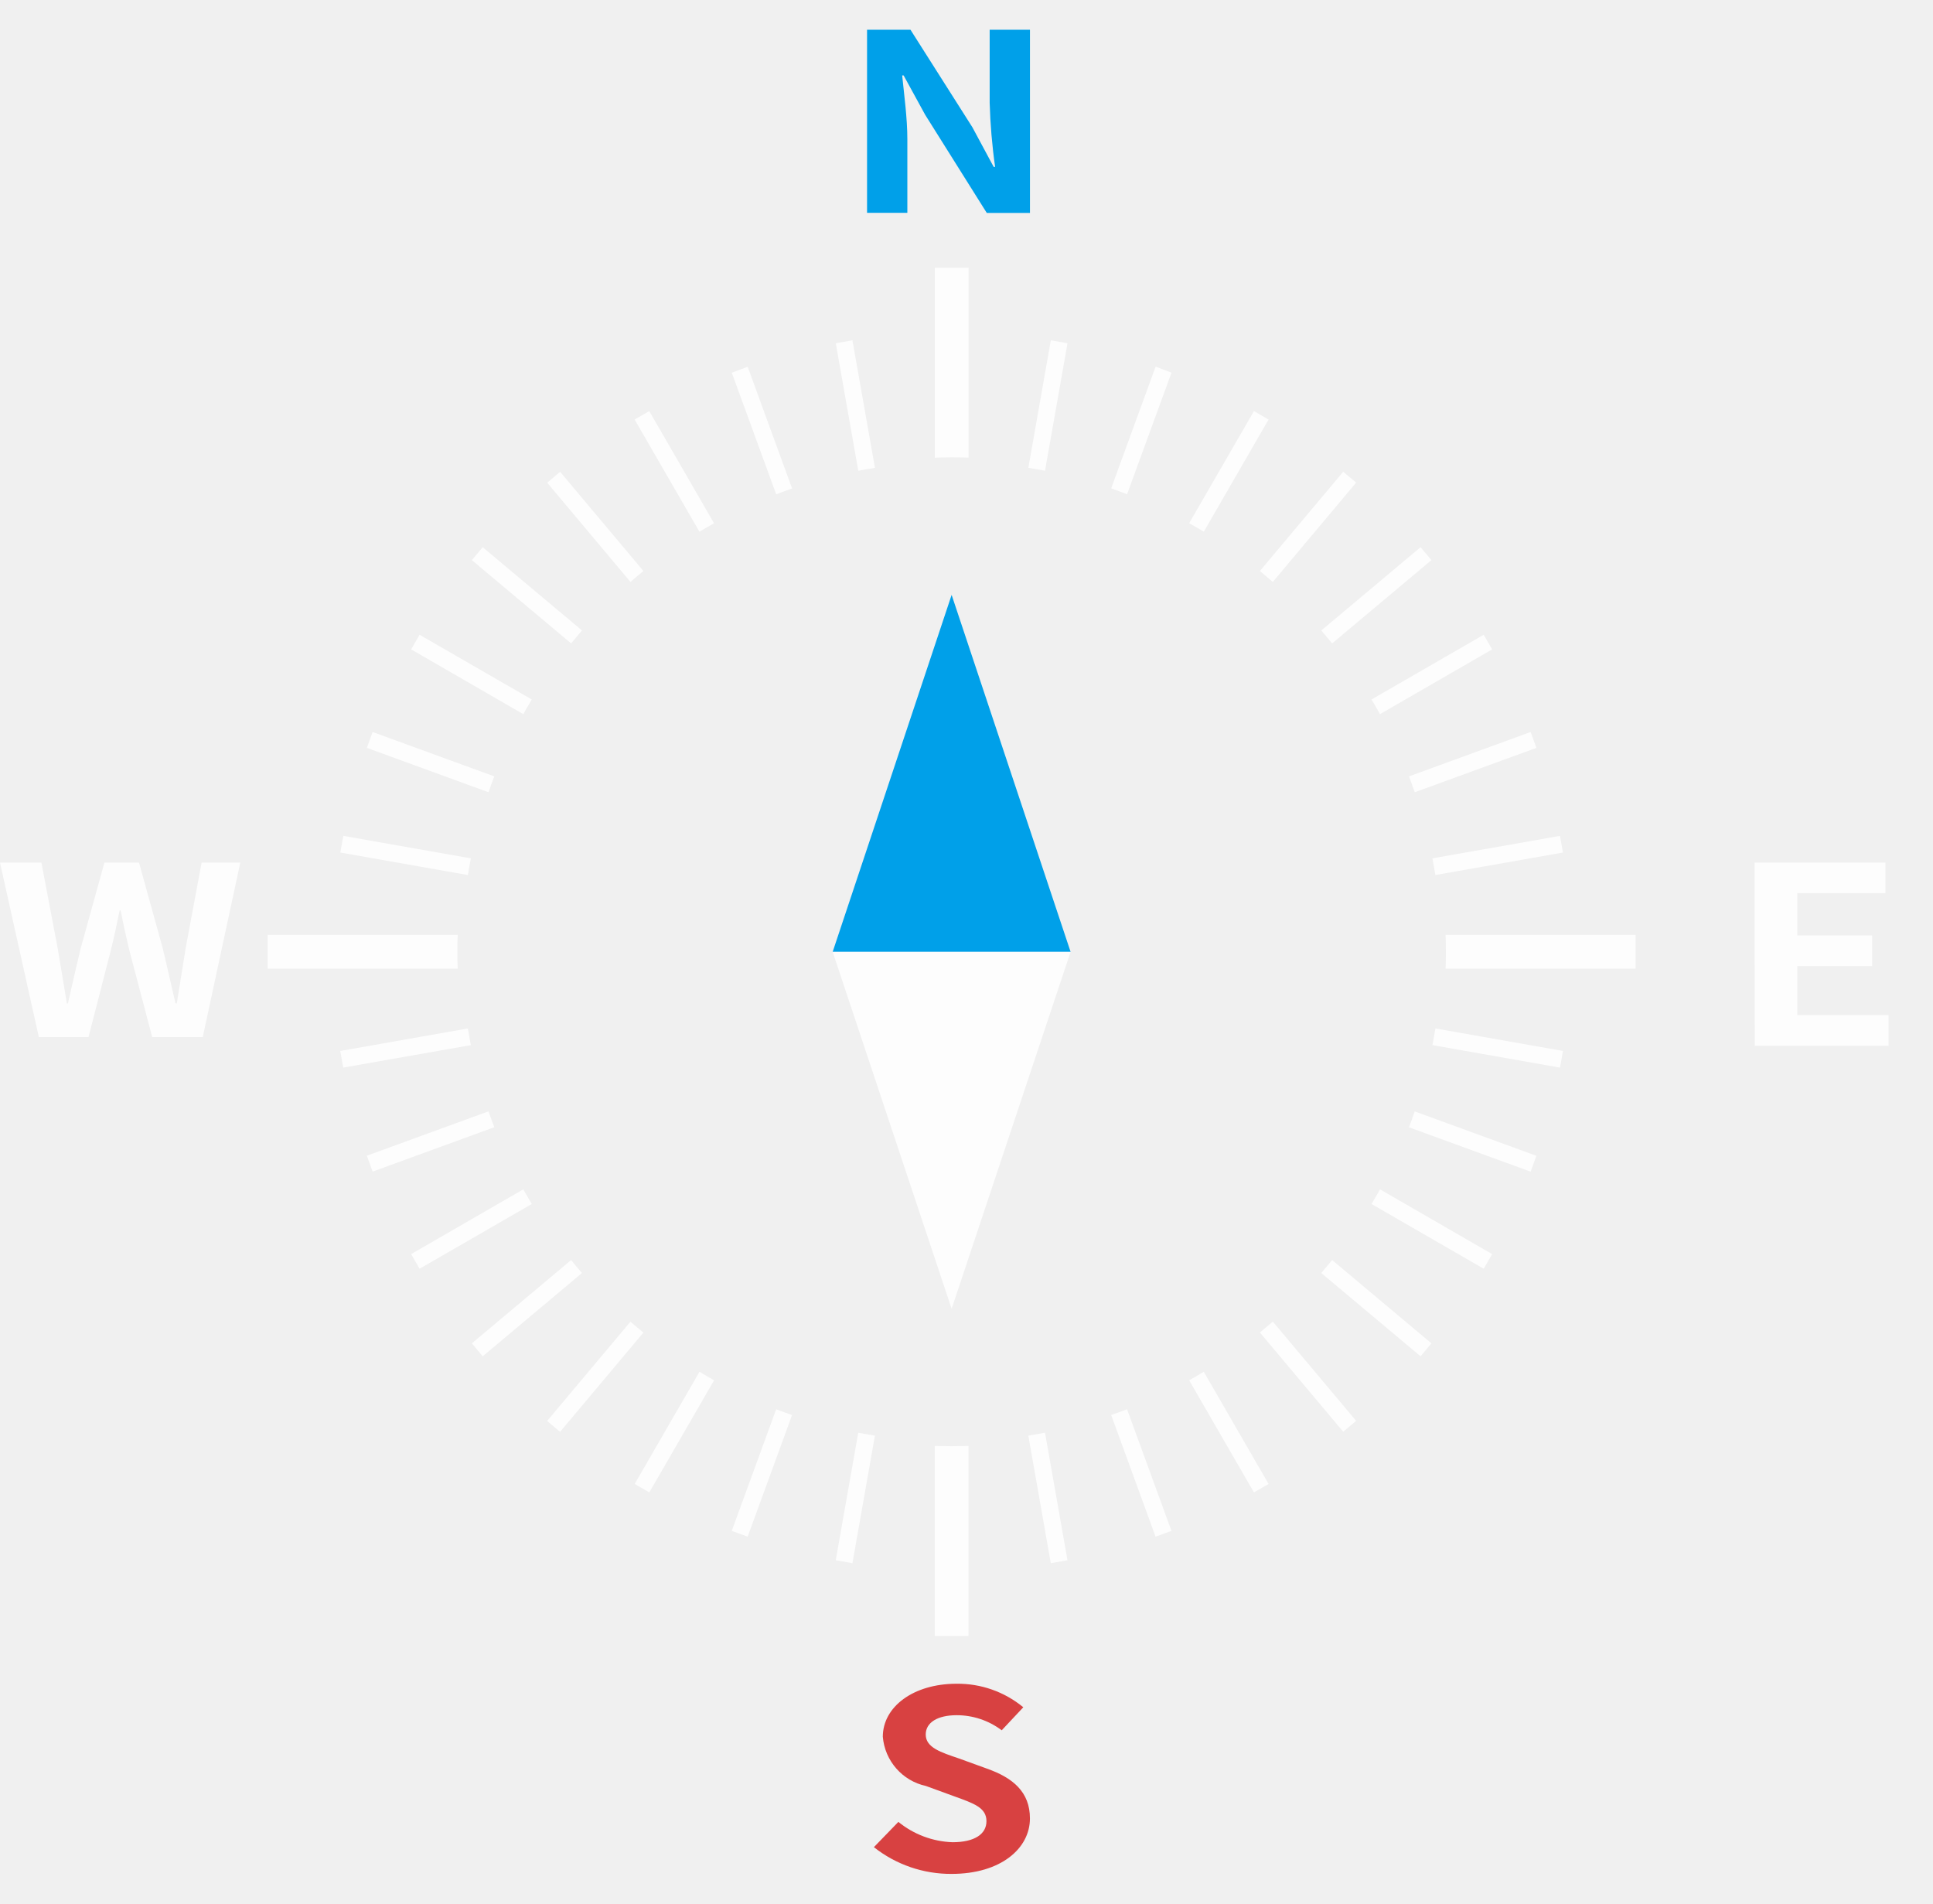
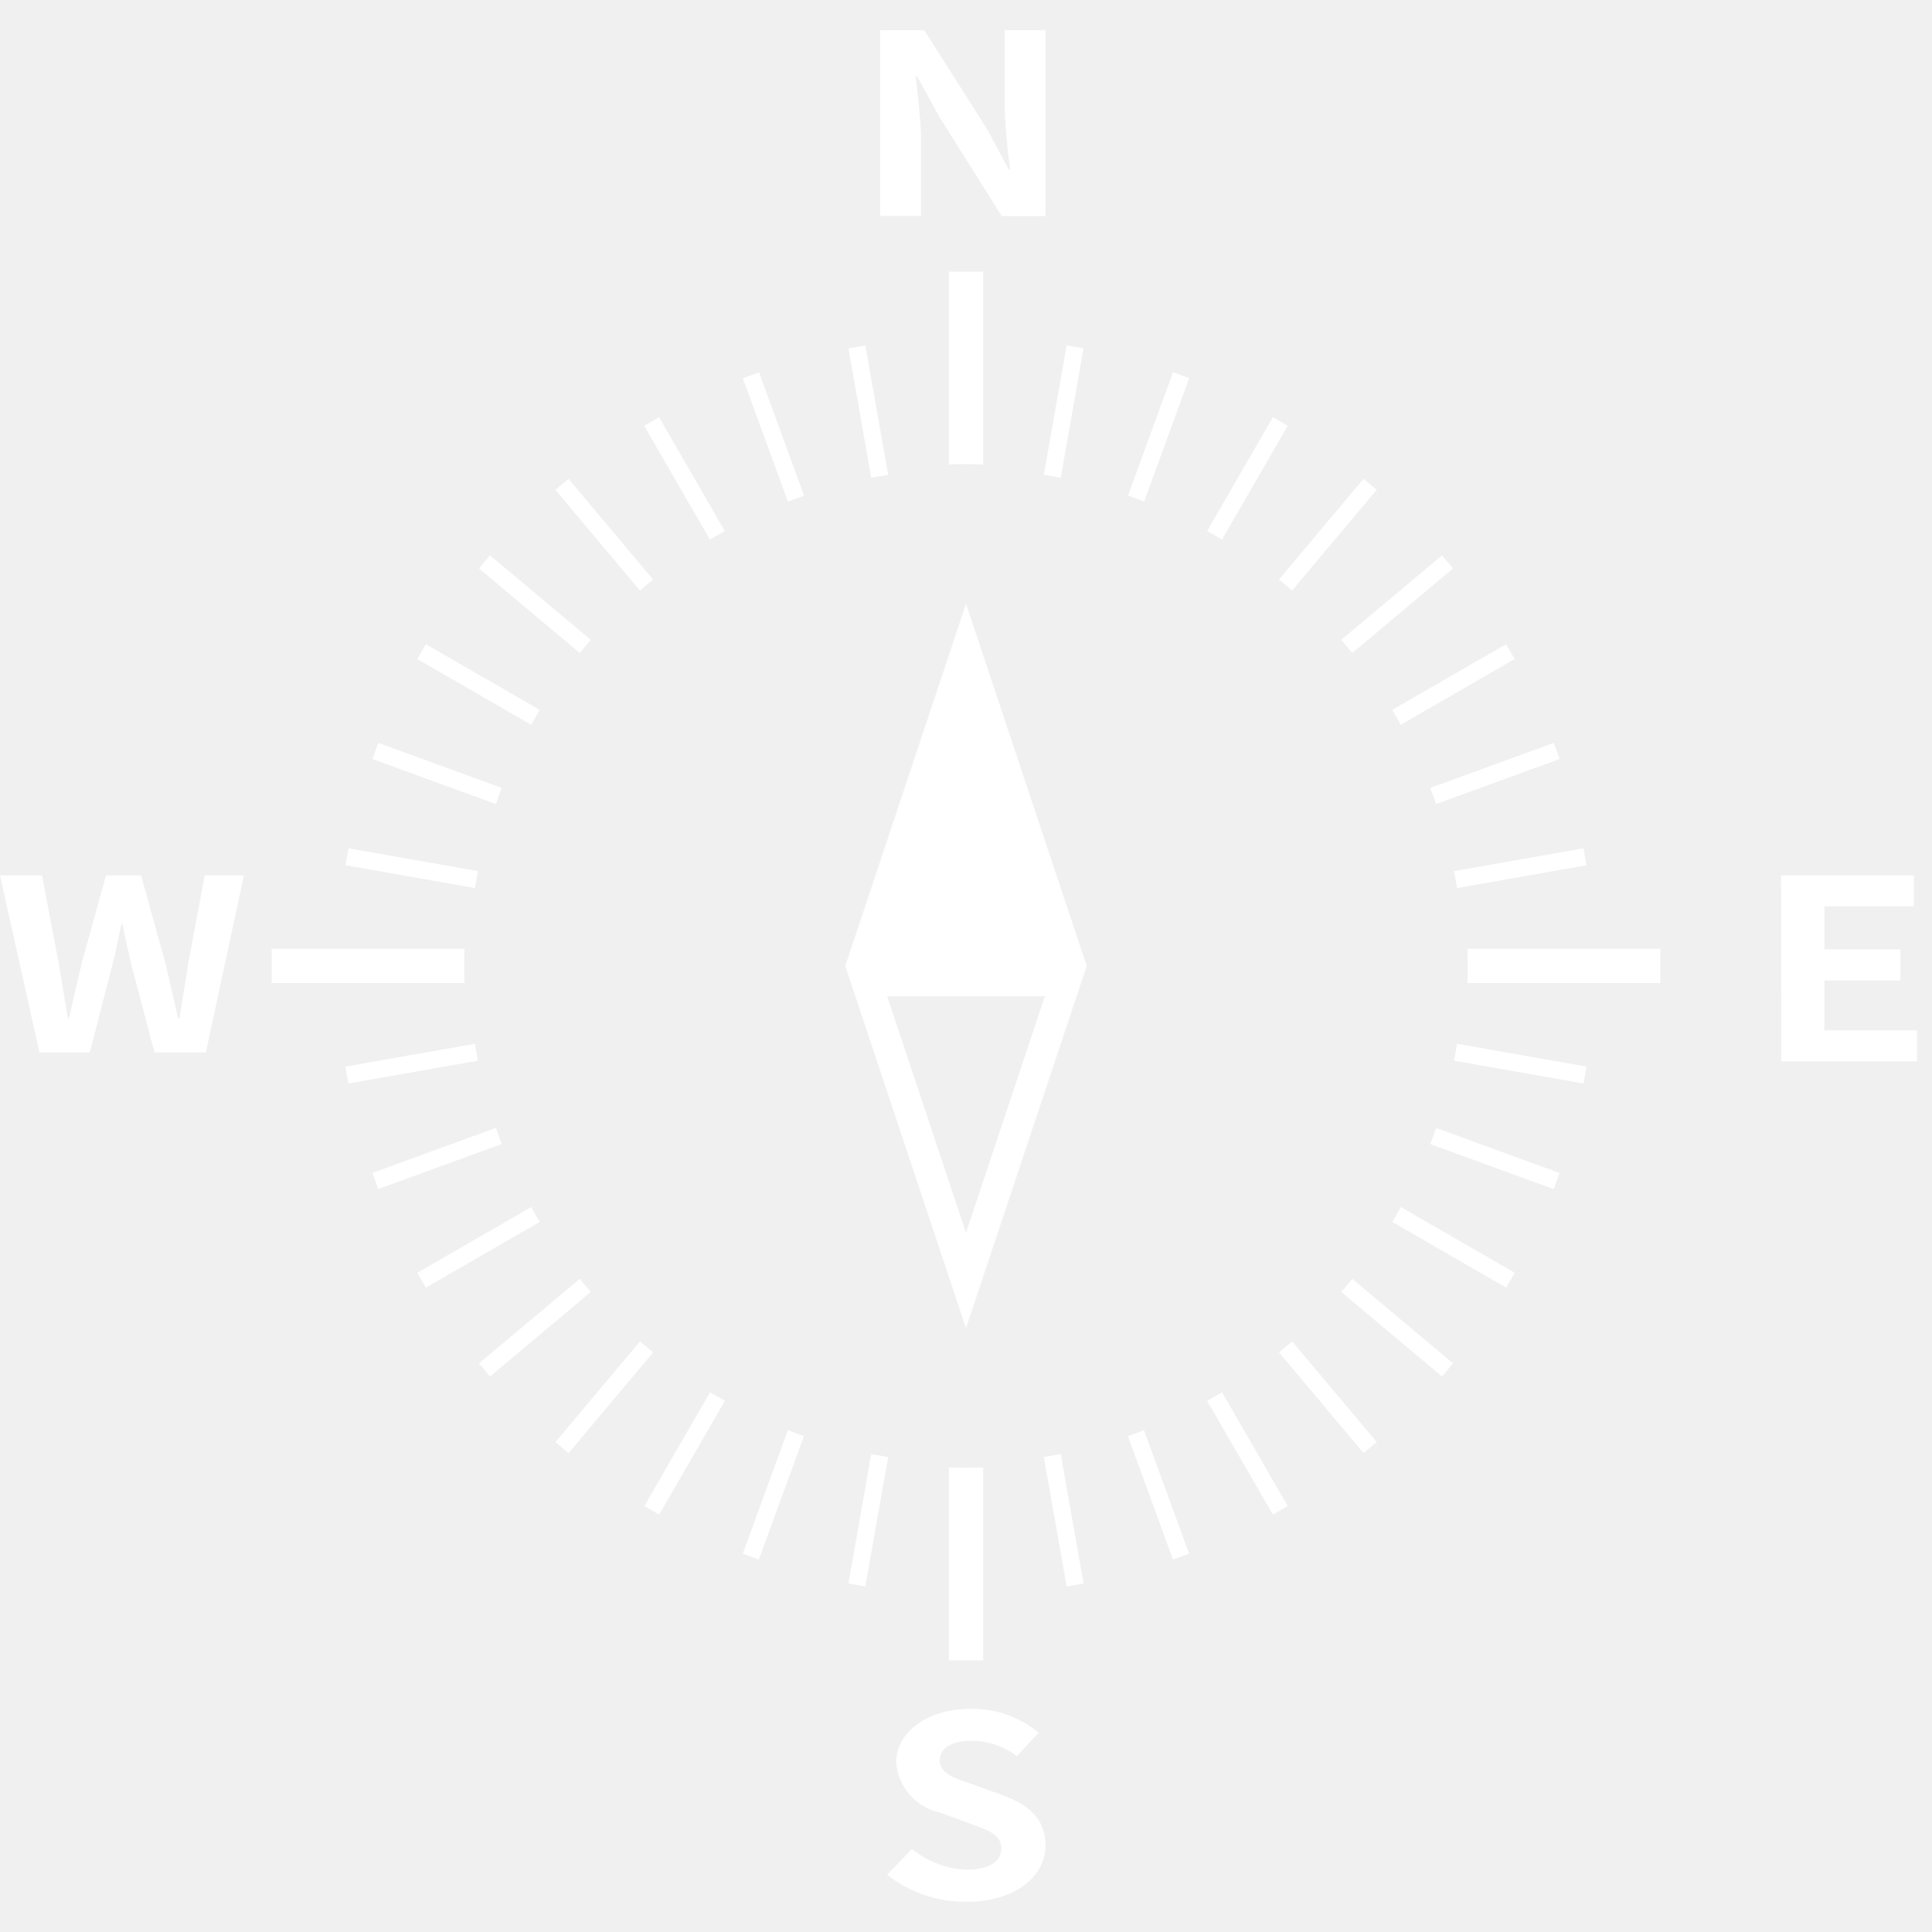
- <svg xmlns="http://www.w3.org/2000/svg" t="1649733483902" class="icon" viewBox="0 0 1040 1024" version="1.1" p-id="4647" width="203.125" height="200">
-   <defs>
-     <style type="text/css" />
-   </defs>
-   <path d="M521.088 777.824V880h-18.176v-102.176c6.08 0.16 12.096 0.16 18.176 0z m-59.328-7.12c2.944 0.496 5.92 1.024 8.96 1.568l-12.096 68.592-8.96-1.6z m100.48-0.016l12.08 68.576-8.96 1.6-12.096-68.608 8.96-1.568z m-144.64-12.608c2.784 1.04 5.648 2.096 8.544 3.088l-23.888 65.424-8.544-3.104z m188.784 0l23.888 65.408-8.544 3.104-23.888-65.44c2.896-0.976 5.776-2.032 8.544-3.072z m41.28-20.16l34.848 60.32-7.856 4.544-34.848-60.304c2.576-1.44 5.216-2.96 7.856-4.576z m-271.328 0c2.64 1.6 5.28 3.104 7.856 4.56l-34.848 60.304-7.856-4.544z m-37.152-26.944c2.32 1.92 4.64 3.888 6.96 5.856l-44.816 53.376-6.96-5.84z m345.632-0.048l44.816 53.376-6.96 5.84-44.816-53.376c2.32-1.904 4.64-3.856 6.96-5.84z m31.904-33.12l53.408 44.8-5.824 6.96-53.44-44.8c2.016-2.304 3.952-4.64 5.856-6.944z m-409.44 0c1.888 2.336 3.84 4.656 5.84 6.96l-53.408 44.8-5.84-6.96z m435.2-38.032l60.32 34.832-4.528 7.856-60.352-34.816c1.6-2.64 3.104-5.28 4.56-7.872z m-460.944 0c1.44 2.592 2.976 5.216 4.576 7.872l-60.368 34.816-4.544-7.856z m479.632-41.92l65.44 23.872-3.088 8.528-65.456-23.872c1.072-2.784 2.112-5.632 3.104-8.544z m-498.336-0.048c1.008 2.912 2.048 5.76 3.104 8.544l-65.44 23.856-3.12-8.528z m509.44-44.576l68.64 12.096-1.6 8.96-68.624-12.112c0.56-2.912 1.088-5.904 1.584-8.944z m-520.56 0c0.512 3.04 1.04 6.032 1.6 8.96l-68.64 12.08-1.6-8.944z m-5.472-50.352c-0.16 3.056-0.16 6.096-0.16 9.072 0 2.976 0.048 6.032 0.16 9.088H144V502.88z m633.76 0v18.16h-102.24c0.16-3.056 0.16-6.112 0.16-9.088 0-2.976-0.048-6.032-0.16-9.072H880z m-40.704-53.248l1.6 8.96-68.64 12.096c-0.48-3.04-1.024-6.032-1.584-8.96l68.624-12.096z m-654.576 0l68.624 12.096c-0.592 2.928-1.12 5.92-1.6 8.96l-68.64-12.096 1.616-8.96zM823.52 393.76l3.104 8.528-65.456 23.872c-1.008-2.896-2.032-5.76-3.104-8.528l65.44-23.872z m-623.04 0l65.456 23.872c-1.072 2.768-2.096 5.632-3.104 8.528l-65.44-23.872 3.088-8.528z m25.264-52.304l60.368 34.816c-1.6 2.672-3.136 5.28-4.576 7.872l-60.32-34.832 4.528-7.856z m572.512 0l4.544 7.856-60.336 34.832a170.912 170.912 0 0 0-4.56-7.872l60.352-34.816z m-538.56-47.104l53.44 44.8c-2 2.288-3.968 4.64-5.856 6.944l-53.408-44.8 5.84-6.944z m504.592 0l5.84 6.944-53.408 44.8c-1.888-2.32-3.84-4.64-5.84-6.944l53.408-44.8z m-462.928-40.544l44.8 53.344c-2.336 1.904-4.656 3.856-6.944 5.888L294.4 259.632l6.96-5.824z m421.312-0.032l6.96 5.824-44.816 53.408c-2.32-2-4.64-3.952-6.96-5.856l44.816-53.376z m-373.36-32.64l34.848 60.32c-2.56 1.424-5.184 2.944-7.856 4.544l-34.848-60.32 7.856-4.544z m325.344 0l7.856 4.544-34.848 60.32c-2.64-1.6-5.28-3.12-7.856-4.56l34.848-60.304z m-272.384-23.824l23.888 65.44c-2.928 0.992-5.76 2.048-8.544 3.152l-23.888-65.408 8.544-3.184z m219.472-0.064l8.544 3.2-23.888 65.392a413.776 413.776 0 0 0-8.544-3.168l23.888-65.424z m-163.12-14.176l12.112 68.592c-3.04 0.48-6.048 1.008-8.96 1.568l-12.096-68.576 8.96-1.6z m106.752-0.016l8.96 1.6-12.096 68.56c-2.928-0.56-5.92-1.072-8.96-1.568l12.096-68.592zM521.12 144v102.16a230.544 230.544 0 0 0-18.176 0.032V144h18.176z" fill="#FFFFFF" fill-opacity=".88" p-id="4648" />
-   <path d="M512 320l-64 192h128z" fill="#00A0E9" p-id="4649" />
-   <path d="M512 704l-64-192h128z" fill="#FFFFFF" fill-opacity=".88" p-id="4650" />
-   <path d="M466.496 16h23.36l33.312 52.464 11.456 21.312h0.768a305.952 305.952 0 0 1-2.928-34.496V16h21.68v98.544h-23.232l-33.152-52.8-11.6-21.184h-0.768c1.072 10.656 2.784 23.04 2.784 34.368v39.552h-21.68V16z" fill="#00A0E9" p-id="4651" />
-   <path d="M483.36 980.032c8.24 6.72 18.464 10.56 29.104 10.928 11.92 0 18.272-4.4 18.272-11.328 0-7.328-6.96-9.6-17.184-13.312l-15.344-5.6a29.616 29.616 0 0 1-23.232-26.496c0-16.112 16.432-28.512 39.664-28.512a55.36 55.36 0 0 1 35.92 12.656l-11.616 12.384a40.112 40.112 0 0 0-24.304-8.112c-10.08 0-16.576 3.856-16.576 10.384 0 7.056 8.208 9.6 17.968 12.912l15.024 5.456c13.92 4.928 23.072 12.528 23.072 26.784C554.128 994.288 538.48 1008 512 1008a66.688 66.688 0 0 1-41.824-14.384l13.168-13.584z" fill="#D84141" p-id="4652" />
-   <path d="M944 464h70.4v16.384h-47.408v22.784h40.272v16.512h-40.272v26.368h49.104v16.512h-72zM0 464h22.272l8.704 45.792c1.6 9.888 3.392 19.904 5.008 29.936h0.592c2.208-10.032 4.576-20.176 6.928-29.936L56.192 464h18.592l12.688 45.792c2.352 9.6 4.56 19.776 6.928 29.936h0.736c1.6-10.16 3.2-20.176 4.8-29.936L108.48 464h20.8l-20.192 93.856h-27.2l-12.224-46.4c-1.76-7.36-3.392-14.592-4.72-21.696h-0.592c-1.472 7.104-2.944 14.4-4.8 21.696l-11.936 46.4h-26.72L0 464z" fill="#FFFFFF" fill-opacity=".88" p-id="4653" />
+ <svg xmlns="http://www.w3.org/2000/svg" width="200" height="200" viewBox="0 0 200 200" fill="none">
+   <path d="M95.678 3.125H91.113V22.359H95.347V14.634C95.347 12.909 95.144 11.057 94.955 9.339L94.955 9.336L94.954 9.33L94.954 9.326L94.953 9.321C94.9 8.843 94.849 8.374 94.804 7.922H94.954L97.222 12.059L103.697 22.372H108.234V3.125H104V10.797C104.063 13.052 104.254 15.301 104.572 17.534H104.422L102.184 13.372L95.678 3.125Z" fill="white" />
+   <path d="M99.999 62.5L87.5 100L99.999 137.5L112.5 100L99.999 62.5ZM91.835 103.125H108.164L99.999 127.618L91.835 103.125Z" fill="white" />
+   <path d="M94.404 191.412C96.017 192.723 98.013 193.473 100.091 193.547C102.419 193.547 103.659 192.687 103.659 191.334C103.659 189.95 102.388 189.489 100.498 188.805L100.303 188.734L97.307 187.64C94.821 187.101 92.98 185 92.769 182.465C92.769 179.318 95.979 176.897 100.516 176.897C103.073 176.865 105.558 177.741 107.531 179.368L105.262 181.787C103.896 180.754 102.229 180.198 100.516 180.203C98.547 180.203 97.278 180.956 97.278 182.231C97.278 183.565 98.78 184.073 100.604 184.691L100.788 184.753L103.722 185.818C106.443 186.781 108.228 188.265 108.228 191.05C108.228 194.197 105.172 196.875 100 196.875C97.037 196.894 94.156 195.904 91.832 194.065L94.404 191.412Z" fill="white" />
+   <path d="M184.375 90.625H198.124V93.825H188.865V98.275H196.73V101.5H188.865V106.65H198.455V109.875H184.394L184.375 90.625Z" fill="white" />
+   <path d="M0 90.625H4.35L6.05 99.569C6.202 100.511 6.363 101.459 6.525 102.41C6.695 103.409 6.866 104.412 7.028 105.416H7.143C7.574 103.456 8.037 101.475 8.496 99.569L10.974 90.625H14.605L17.083 99.569C17.371 100.744 17.648 101.963 17.928 103.198C18.095 103.934 18.263 104.675 18.436 105.416H18.58C18.892 103.431 19.205 101.475 19.517 99.569L21.189 90.625H25.251L21.308 108.956H15.996L13.605 99.894C13.261 98.456 12.943 97.044 12.683 95.656H12.568L12.487 96.047C12.226 97.311 11.959 98.602 11.63 99.894L9.299 108.956H4.084L0 90.625Z" fill="white" />
+   <path d="M101.779 28.125V48.078C100.584 48.034 99.412 48.034 98.23 48.084V28.125H101.779Z" fill="white" />
+   <path d="M91.941 49.153L89.578 35.756L87.829 36.067L90.19 49.461C90.763 49.349 91.346 49.246 91.941 49.153Z" fill="white" />
+   <path d="M68.224 43.191L75.029 54.969C74.531 55.249 74.015 55.547 73.492 55.858L66.687 44.077L68.224 43.191Z" fill="white" />
+   <path d="M78.571 38.538L83.237 51.317C82.667 51.512 82.111 51.718 81.57 51.935L76.904 39.16L78.571 38.538Z" fill="white" />
+   <path d="M58.854 49.573L67.604 59.992C67.15 60.362 66.695 60.744 66.251 61.139L57.495 50.71L58.854 49.573Z" fill="white" />
+   <path d="M38.55 78.571L39.156 76.905L51.94 81.568C51.731 82.108 51.529 82.668 51.333 83.234L38.55 78.571Z" fill="white" />
+   <path d="M49.172 91.93L35.767 89.568L36.081 87.818L49.483 90.18C49.369 90.754 49.265 91.338 49.172 91.93Z" fill="white" />
+   <path d="M43.201 68.226L44.087 66.691L55.878 73.492C55.563 74.012 55.266 74.524 54.986 75.028L43.201 68.226Z" fill="white" />
+   <path d="M49.585 58.848L50.726 57.49L61.158 66.24C60.77 66.687 60.387 67.144 60.017 67.598L49.585 58.848Z" fill="white" />
+   <path d="M28.125 101.765V98.219H48.093C48.062 98.815 48.062 99.409 48.062 99.99C48.062 100.572 48.072 101.168 48.093 101.765H28.125Z" fill="white" />
+   <path d="M160.842 76.905L161.449 78.571L148.665 83.234C148.47 82.668 148.267 82.108 148.059 81.568L160.842 76.905Z" fill="white" />
+   <path d="M149.275 57.49L150.416 58.848L139.984 67.598C139.615 67.144 139.235 66.692 138.843 66.24L149.275 57.49Z" fill="white" />
+   <path d="M155.904 66.691L156.791 68.226L145.006 75.028C144.738 74.524 144.427 74.008 144.116 73.492L155.904 66.691Z" fill="white" />
+   <path d="M163.927 87.818L164.238 89.568L150.836 91.93C150.738 91.336 150.635 90.752 150.525 90.18L163.927 87.818Z" fill="white" />
+   <path d="M142.512 50.704L133.757 61.133C133.306 60.744 132.852 60.362 132.397 59.992L141.153 49.567L142.512 50.704Z" fill="white" />
+   <path d="M109.808 49.458L112.168 36.064L110.42 35.753L108.057 49.15C108.652 49.245 109.235 49.348 109.808 49.458Z" fill="white" />
+   <path d="M118.44 51.922L123.105 39.147L121.438 38.525L116.772 51.304C117.338 51.507 117.894 51.713 118.44 51.922Z" fill="white" />
+   <path d="M126.5 55.858L133.305 44.077L131.769 43.191L124.963 54.969C125.467 55.249 125.983 55.547 126.5 55.858Z" fill="white" />
+   <path d="M90.19 150.526L87.829 163.92L89.578 164.231L91.941 150.834C91.348 150.728 90.765 150.626 90.19 150.526Z" fill="white" />
+   <path d="M49.471 109.8C49.362 109.232 49.259 108.647 49.16 108.054L35.754 110.416L36.065 112.163L49.471 109.8Z" fill="white" />
+   <path d="M132.397 139.993L141.153 150.418L142.512 149.277L133.757 138.852C133.306 139.24 132.852 139.623 132.397 139.993Z" fill="white" />
+   <path d="M124.963 145.015L131.769 156.793L133.305 155.907L126.5 144.123C125.983 144.437 125.467 144.732 124.963 145.015Z" fill="white" />
+   <path d="M145.018 124.957C144.735 125.461 144.439 125.977 144.128 126.493L155.916 133.294L156.803 131.758L145.018 124.957Z" fill="white" />
+   <path d="M171.872 101.765V98.219H151.904C151.926 98.812 151.935 99.409 151.935 99.99C151.935 100.572 151.935 101.168 151.904 101.765H171.872Z" fill="white" />
+   <path d="M116.76 148.664L121.426 161.443L123.093 160.837L118.427 148.061C117.889 148.266 117.326 148.472 116.76 148.664Z" fill="white" />
+   <path d="M150.525 109.8L163.927 112.163L164.238 110.416L150.833 108.054C150.736 108.647 150.634 109.232 150.525 109.8Z" fill="white" />
+   <path d="M148.665 116.766C148.471 117.334 148.268 117.89 148.059 118.435L160.842 123.098L161.449 121.432L148.665 116.766Z" fill="white" />
+   <path d="M139.984 132.386C139.613 132.84 139.233 133.293 138.843 133.744L149.278 142.494L150.416 141.133L139.984 132.386Z" fill="white" />
+   <path d="M55.878 126.493C55.565 125.975 55.268 125.463 54.986 124.957L43.201 131.758L44.087 133.294L55.878 126.493Z" fill="white" />
+   <path d="M66.251 138.864L57.495 149.29L58.854 150.43L67.61 140.005L67.607 140.002C67.154 139.621 66.701 139.239 66.251 138.864Z" fill="white" />
+   <path d="M61.158 133.744C60.77 133.294 60.387 132.84 60.017 132.386L49.585 141.133L50.726 142.494L61.158 133.744Z" fill="white" />
+   <path d="M108.057 150.831L110.42 164.228L112.168 163.917L109.808 150.523C109.235 150.625 108.652 150.727 108.057 150.831Z" fill="white" />
+   <path d="M51.94 118.429C51.732 117.884 51.53 117.328 51.333 116.76L38.55 121.423L39.156 123.089L51.94 118.429Z" fill="white" />
+   <path d="M73.505 144.123L66.699 155.907L68.236 156.793L75.041 145.015C74.537 144.732 74.021 144.437 73.505 144.123Z" fill="white" />
+   <path d="M98.23 151.919V171.875H101.779V151.919C100.591 151.947 99.418 151.947 98.23 151.919Z" fill="white" />
+   <path d="M81.558 148.061L76.892 160.837L78.559 161.443L83.225 148.664C82.659 148.472 82.099 148.266 81.558 148.061Z" fill="white" />
</svg>
